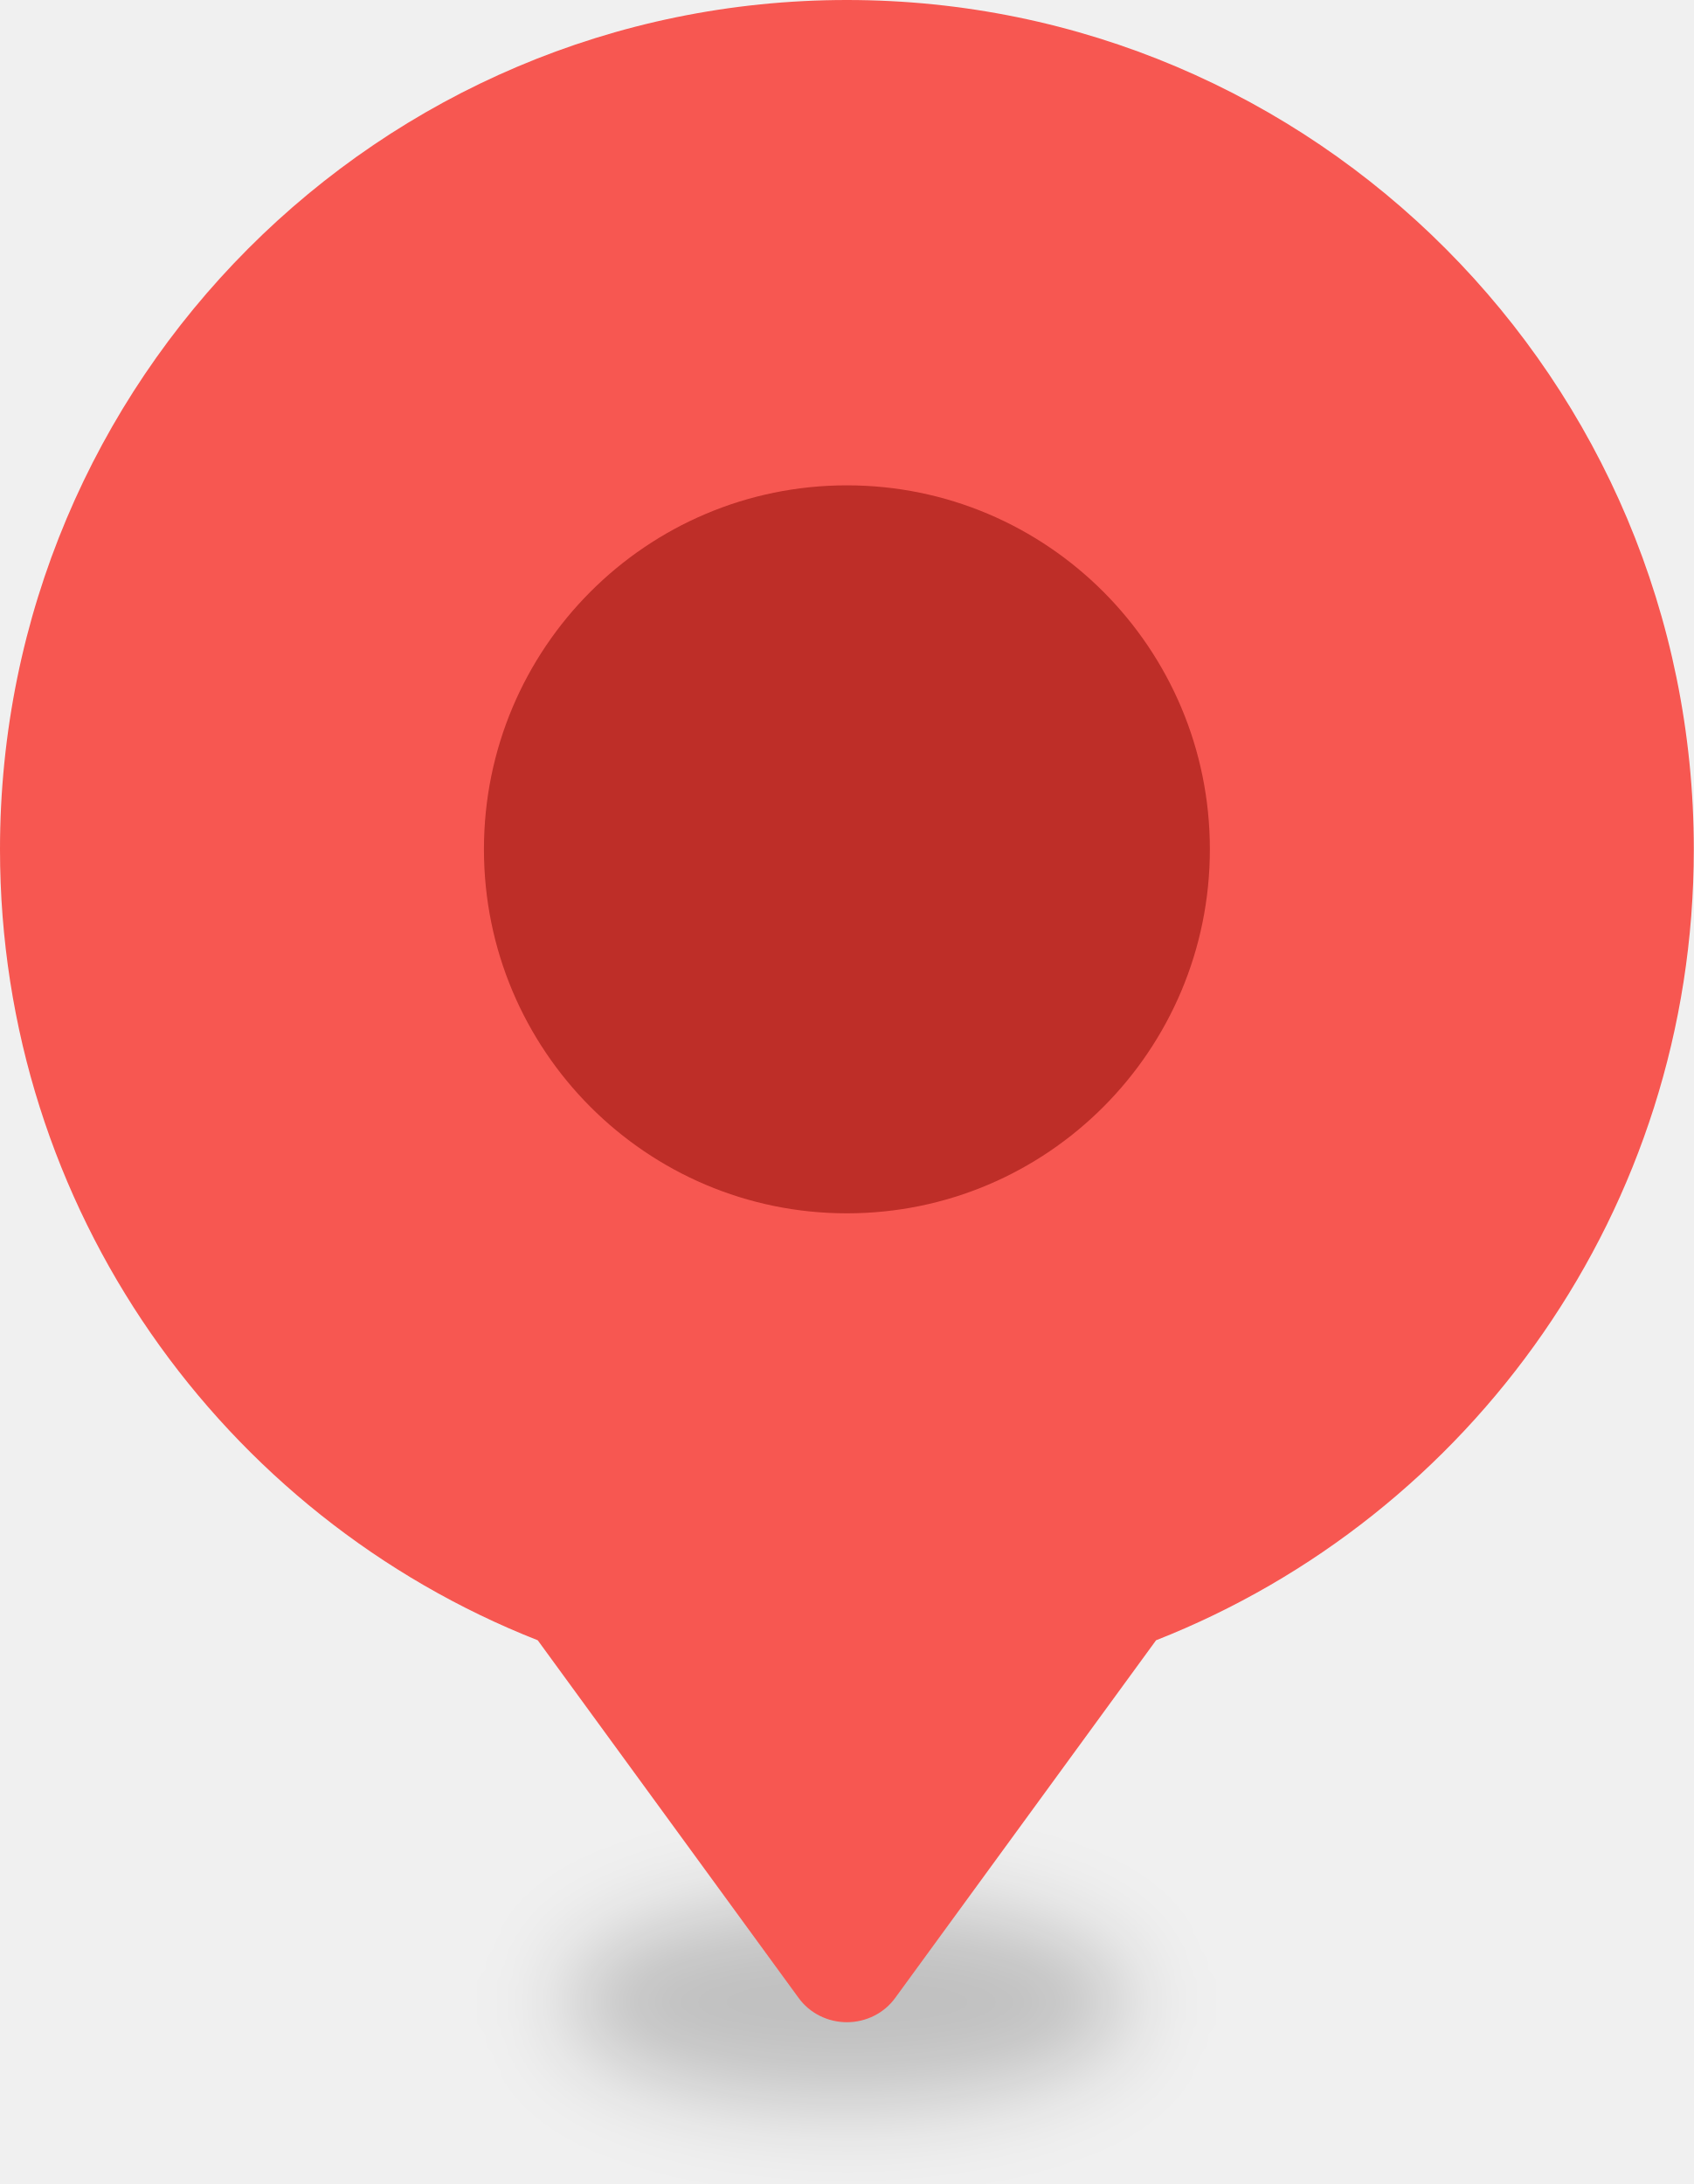
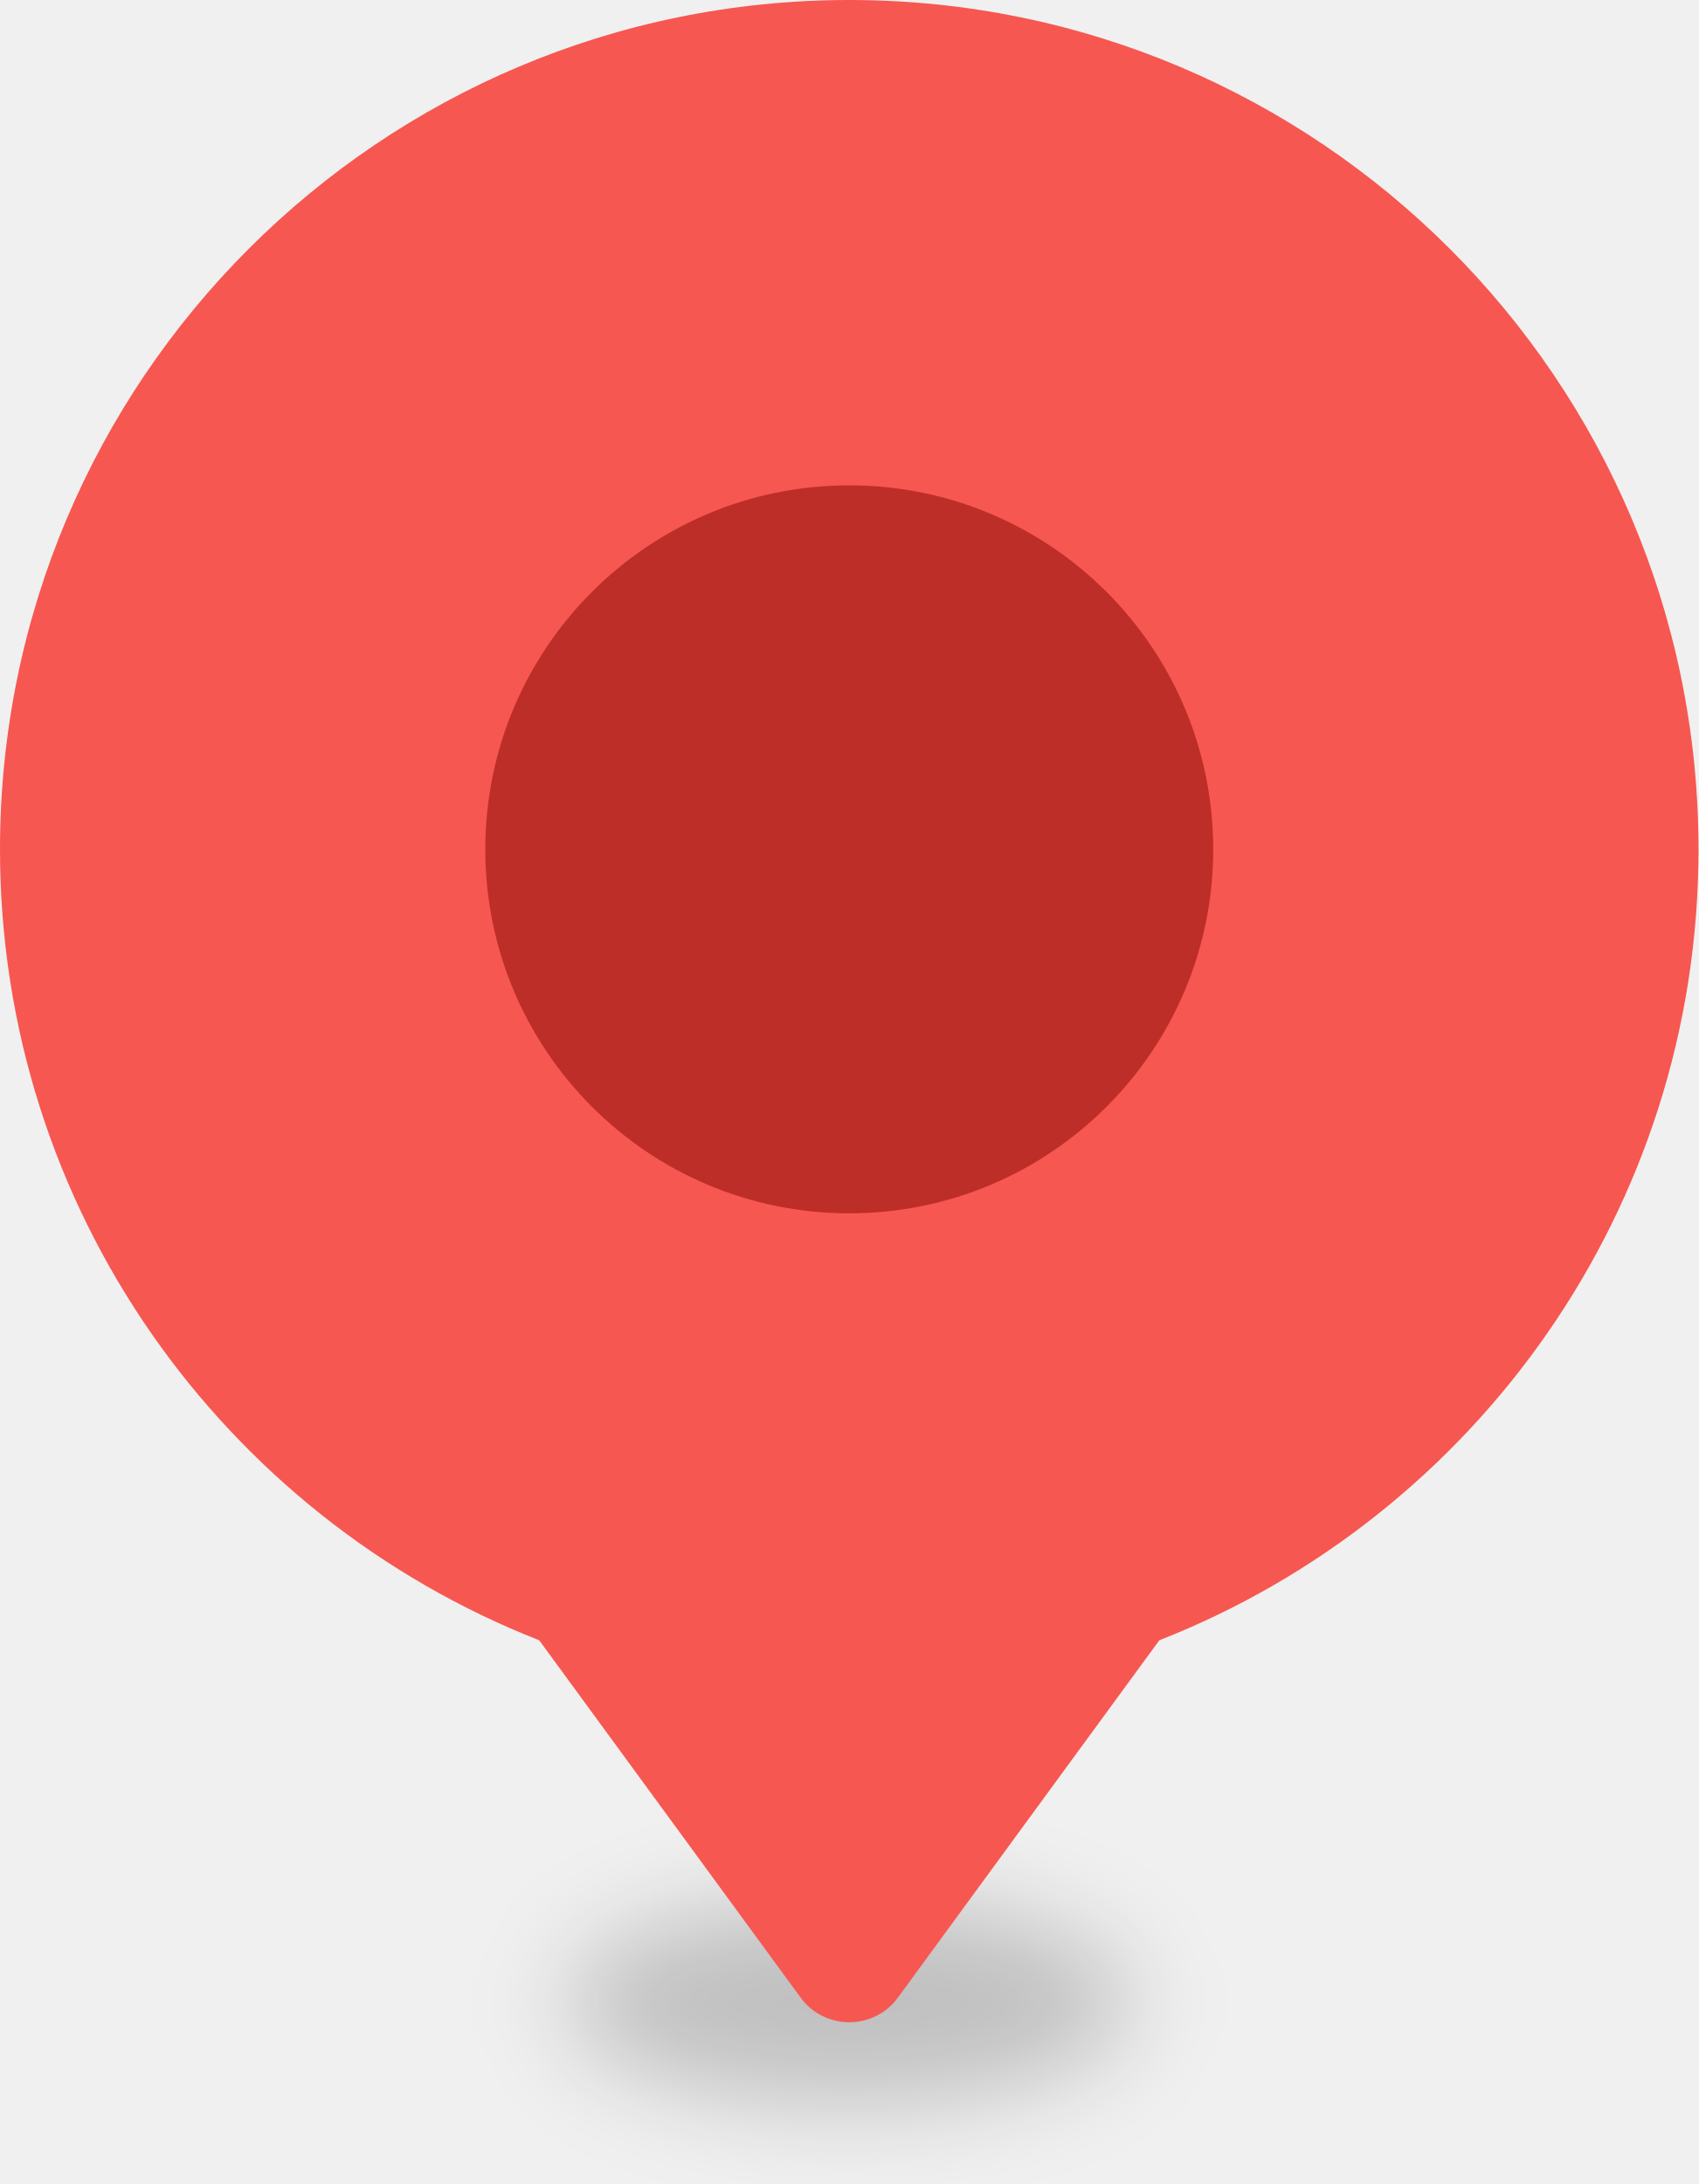
- <svg xmlns="http://www.w3.org/2000/svg" width="38" height="49" viewBox="0 0 38 49" fill="none">
-   <g filter="url(#filter0_f_0_1)">
-     <path d="M19 47.185C22.498 47.185 25.333 46.169 25.333 44.916C25.333 43.664 22.498 42.648 19 42.648C15.502 42.648 12.667 43.664 12.667 44.916C12.667 46.169 15.502 47.185 19 47.185Z" fill="black" fill-opacity="0.2" />
+ <svg xmlns="http://www.w3.org/2000/svg" width="35" height="45" viewBox="0 0 35 45" fill="none">
+   <g clip-path="url(#clip0_481_74)">
+     <g filter="url(#filter0_f_481_74)">
+       <path d="M17.5 43.333C20.722 43.333 23.333 42.4 23.333 41.25C23.333 40.099 20.722 39.166 17.5 39.166C14.278 39.166 11.667 40.099 11.667 41.25C11.667 42.4 14.278 43.333 17.5 43.333Z" fill="black" fill-opacity="0.2" />
+     </g>
+     <path fill-rule="evenodd" clip-rule="evenodd" d="M17.5 0C27.165 0 35 7.835 35 17.5C35 24.91 30.394 31.245 23.889 33.797L18.497 41.167C18.384 41.322 18.235 41.447 18.062 41.534C17.888 41.621 17.695 41.667 17.5 41.667C17.305 41.667 17.112 41.621 16.938 41.534C16.765 41.447 16.616 41.322 16.503 41.167L11.111 33.797C4.606 31.245 0 24.91 0 17.5C0 7.835 7.835 0 17.5 0Z" fill="#F75751" />
+     <path d="M25 17.5C25 13.358 21.642 10 17.5 10C13.358 10 10 13.358 10 17.5C10 21.642 13.358 25 17.5 25C21.642 25 25 21.642 25 17.5Z" fill="#BE2E28" />
  </g>
-   <path fill-rule="evenodd" clip-rule="evenodd" d="M19 0C29.493 0 38 8.531 38 19.056C38 27.125 32.999 34.023 25.936 36.801L20.082 44.827C19.96 44.995 19.798 45.132 19.61 45.226C19.421 45.321 19.212 45.37 19 45.37C18.788 45.37 18.579 45.321 18.39 45.226C18.202 45.132 18.04 44.995 17.918 44.827L12.064 36.801C5.001 34.022 0 27.125 0 19.056C0 8.531 8.507 0 19 0Z" fill="#F75751" />
-   <path d="M27.143 19.055C27.143 14.545 23.497 10.889 19 10.889C14.503 10.889 10.857 14.545 10.857 19.055C10.857 23.566 14.503 27.222 19 27.222C23.497 27.222 27.143 23.566 27.143 19.055Z" fill="#BE2E28" />
  <defs>
-     <filter id="filter0_f_0_1" x="10.667" y="40.648" width="16.667" height="8.537" filterUnits="userSpaceOnUse" color-interpolation-filters="sRGB">
+     <filter id="filter0_f_481_74" x="9.667" y="37.166" width="15.667" height="8.166" filterUnits="userSpaceOnUse" color-interpolation-filters="sRGB">
      <feFlood flood-opacity="0" result="BackgroundImageFix" />
      <feBlend mode="normal" in="SourceGraphic" in2="BackgroundImageFix" result="shape" />
-       <feGaussianBlur stdDeviation="1" result="effect1_foregroundBlur_0_1" />
+       <feGaussianBlur stdDeviation="1" result="effect1_foregroundBlur_481_74" />
    </filter>
+     <clipPath id="clip0_481_74">
+       <rect width="35" height="45" fill="white" />
+     </clipPath>
  </defs>
</svg>
